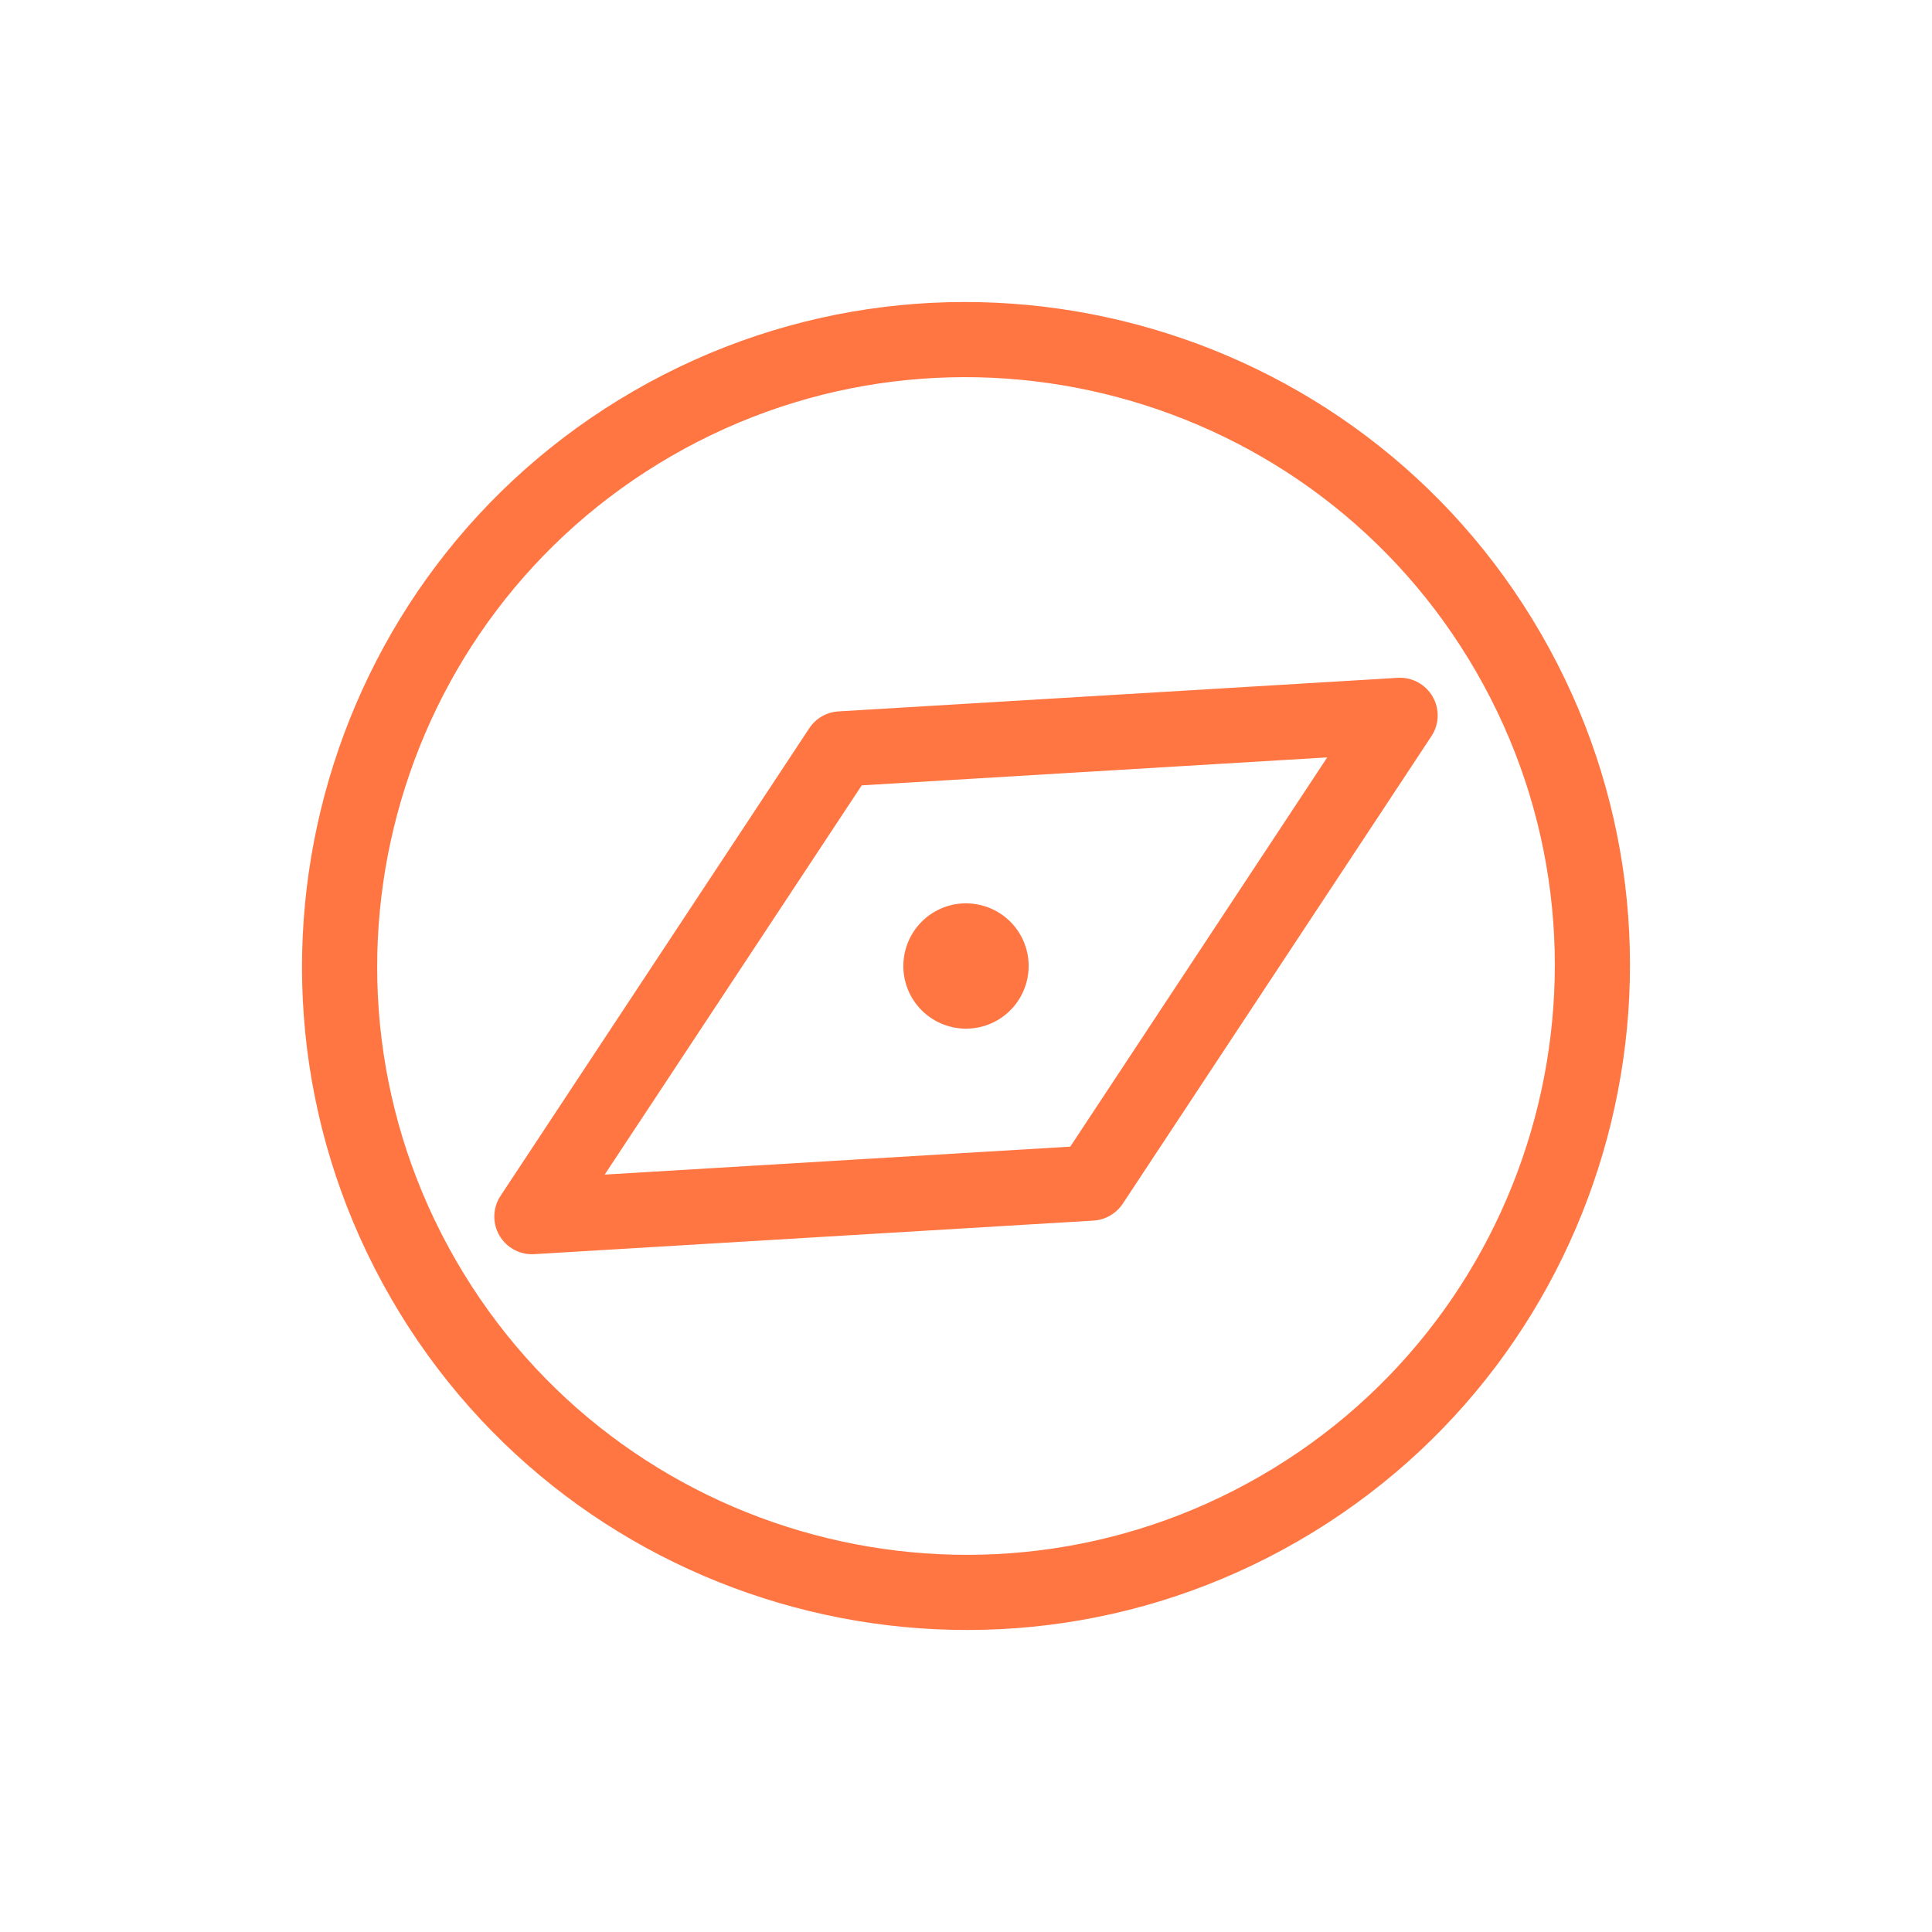
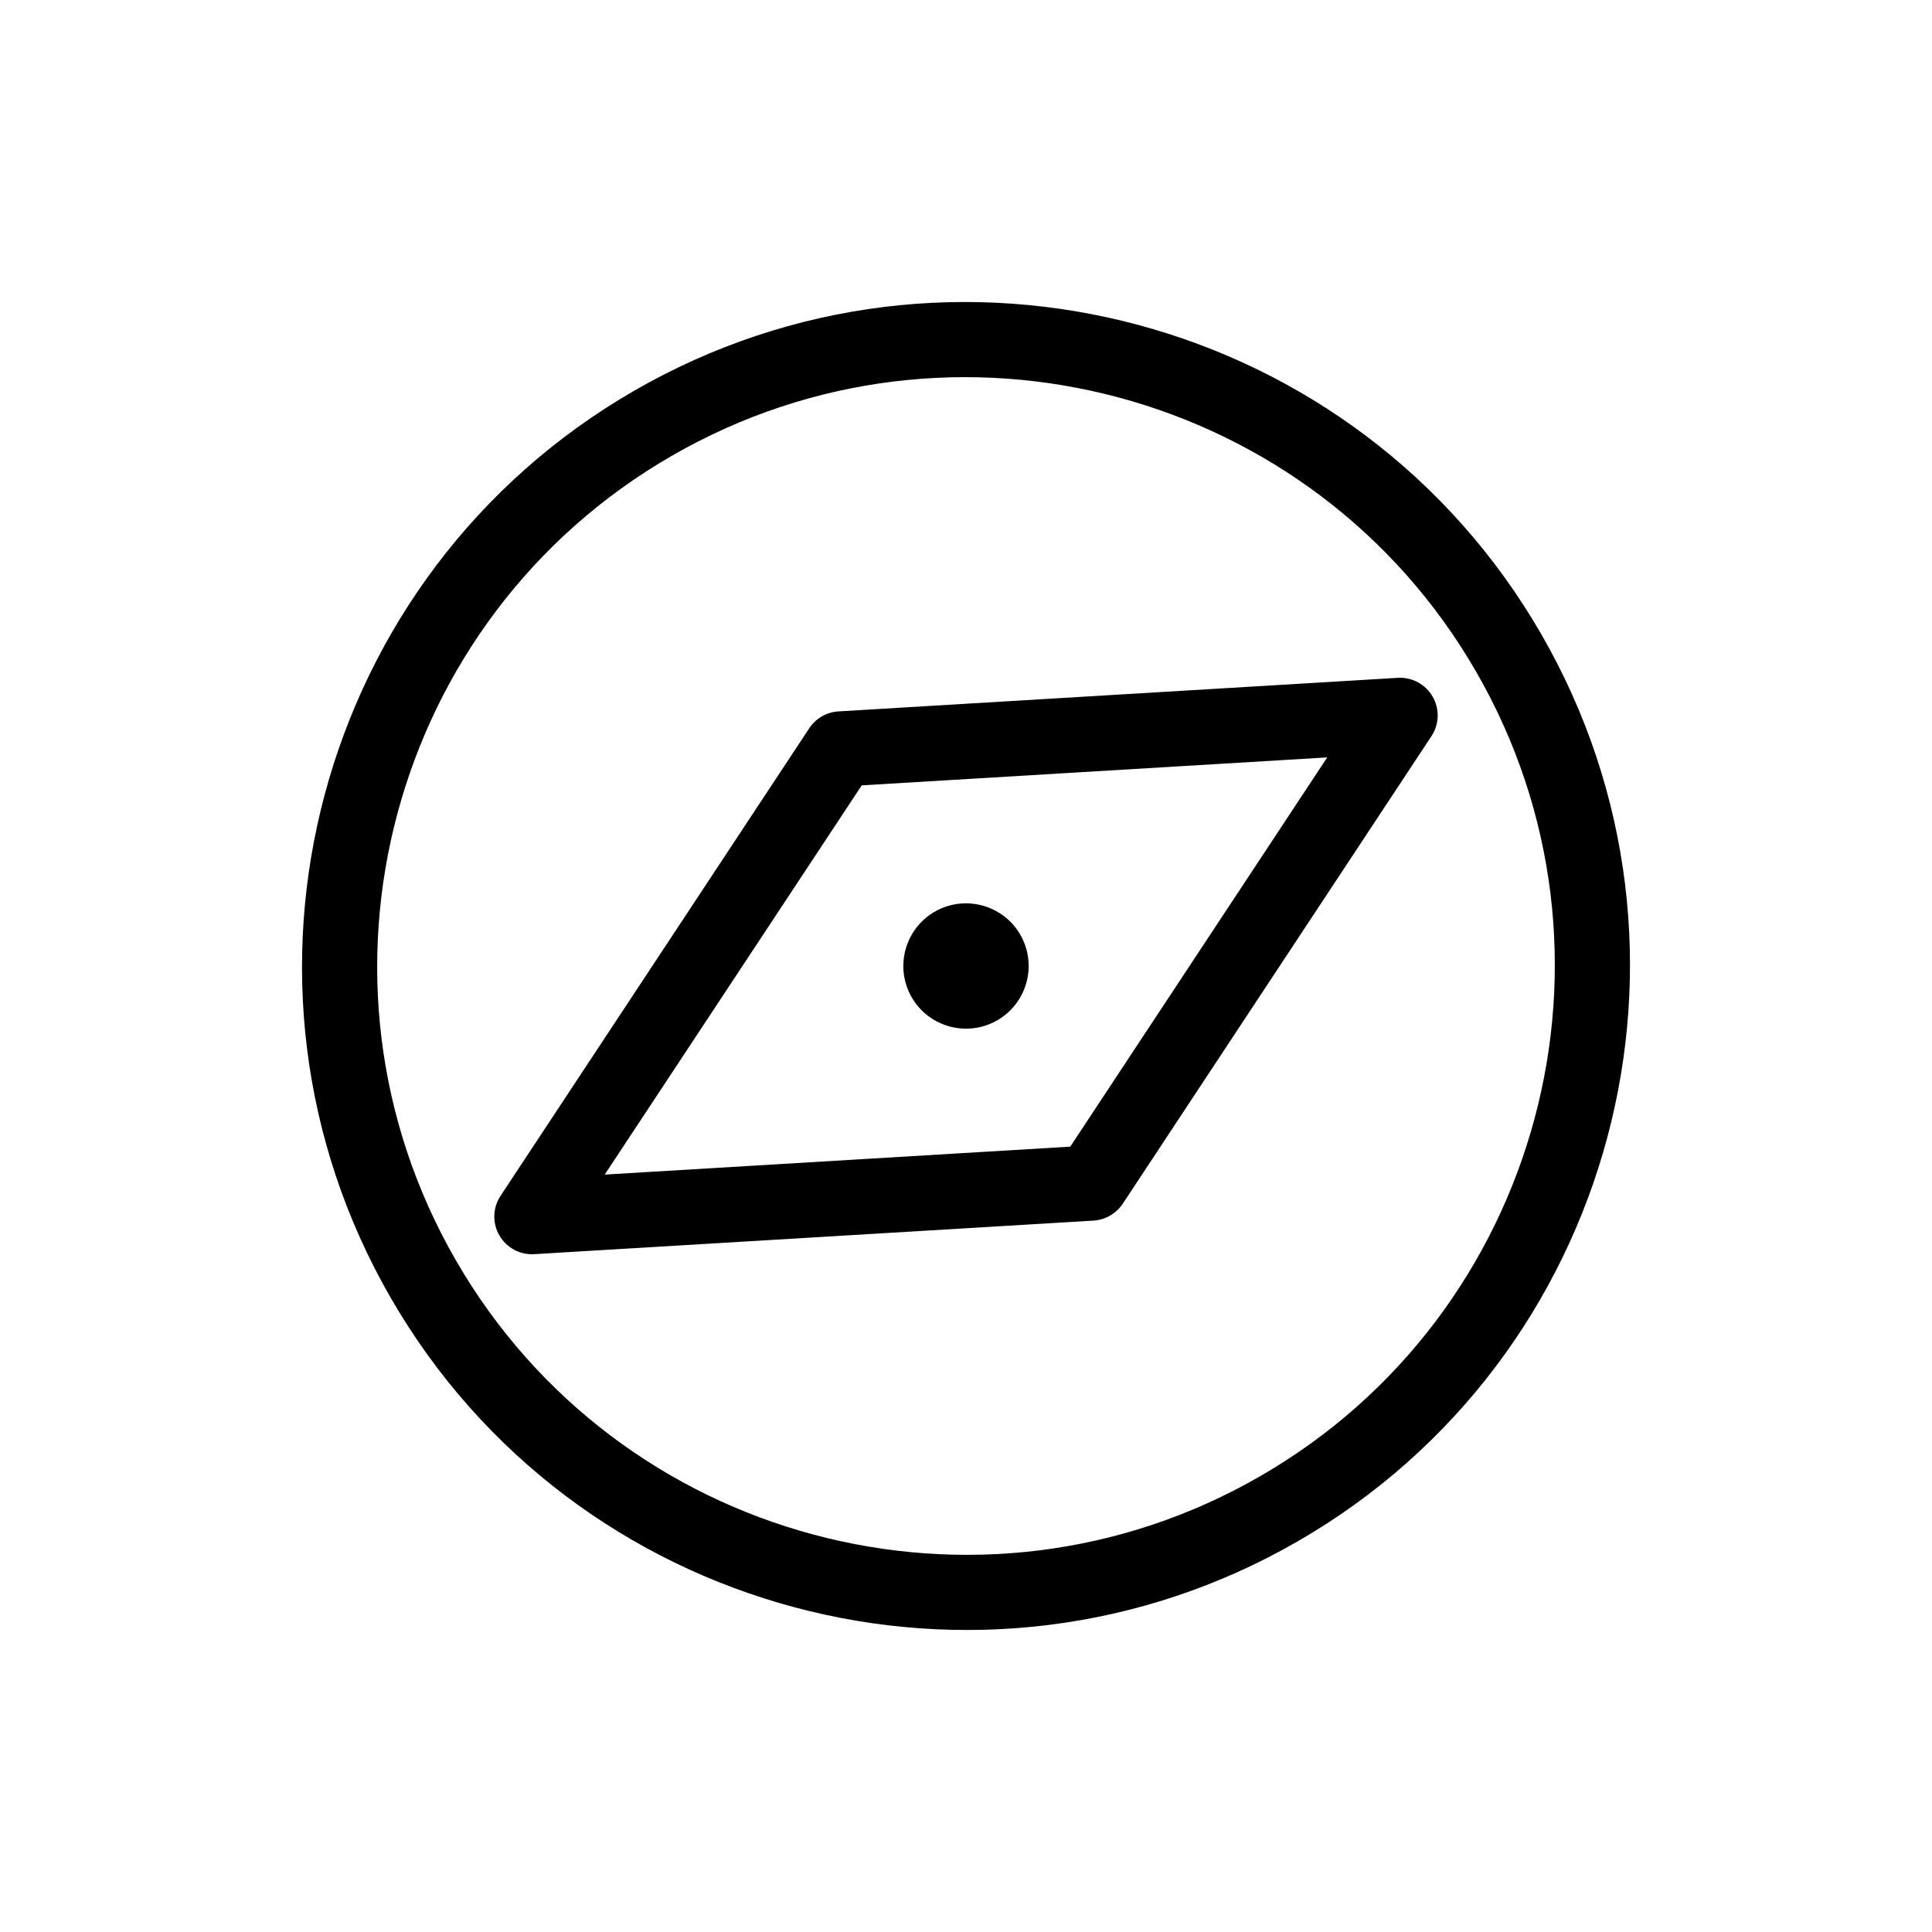
<svg xmlns="http://www.w3.org/2000/svg" width="32" height="32" viewBox="0 0 32 32" fill="none">
-   <path fill-rule="evenodd" clip-rule="evenodd" d="M15.481 15.101C15.977 14.815 16.612 14.985 16.899 15.481C17.185 15.977 17.015 16.612 16.519 16.899C16.023 17.185 15.388 17.015 15.101 16.519C14.815 16.023 14.985 15.388 15.481 15.101ZM17.727 18.992L10.016 19.455L14.273 13.008L21.983 12.545L17.727 18.992ZM23.153 11.227L13.888 11.783C13.691 11.795 13.513 11.898 13.404 12.062L8.29 19.808C8.16 20.005 8.153 20.258 8.271 20.462C8.389 20.666 8.612 20.787 8.847 20.773L18.112 20.217C18.21 20.211 18.304 20.182 18.387 20.134C18.469 20.086 18.541 20.02 18.596 19.938L23.71 12.192C23.84 11.995 23.847 11.742 23.729 11.538C23.611 11.334 23.388 11.213 23.153 11.227ZM20.877 24.448C16.218 27.138 10.241 25.535 7.552 20.877C4.863 16.219 6.464 10.242 11.123 7.552C15.781 4.862 21.759 6.465 24.448 11.123C27.137 15.781 25.536 21.758 20.877 24.448ZM10.5 6.474C5.247 9.507 3.441 16.247 6.474 21.5C9.506 26.753 16.247 28.559 21.5 25.526C26.753 22.494 28.559 15.753 25.526 10.5C22.493 5.247 15.753 3.441 10.5 6.474Z" fill="#FF7643" />
+   <path fill-rule="evenodd" clip-rule="evenodd" d="M15.481 15.101C15.977 14.815 16.612 14.985 16.899 15.481C17.185 15.977 17.015 16.612 16.519 16.899C16.023 17.185 15.388 17.015 15.101 16.519C14.815 16.023 14.985 15.388 15.481 15.101ZM17.727 18.992L10.016 19.455L14.273 13.008L21.983 12.545L17.727 18.992ZM23.153 11.227L13.888 11.783C13.691 11.795 13.513 11.898 13.404 12.062L8.29 19.808C8.16 20.005 8.153 20.258 8.271 20.462C8.389 20.666 8.612 20.787 8.847 20.773L18.112 20.217C18.21 20.211 18.304 20.182 18.387 20.134C18.469 20.086 18.541 20.02 18.596 19.938L23.71 12.192C23.84 11.995 23.847 11.742 23.729 11.538C23.611 11.334 23.388 11.213 23.153 11.227ZM20.877 24.448C16.218 27.138 10.241 25.535 7.552 20.877C4.863 16.219 6.464 10.242 11.123 7.552C15.781 4.862 21.759 6.465 24.448 11.123C27.137 15.781 25.536 21.758 20.877 24.448ZM10.5 6.474C5.247 9.507 3.441 16.247 6.474 21.5C9.506 26.753 16.247 28.559 21.5 25.526C26.753 22.494 28.559 15.753 25.526 10.5C22.493 5.247 15.753 3.441 10.5 6.474Z" fill="#000000" />
</svg>
